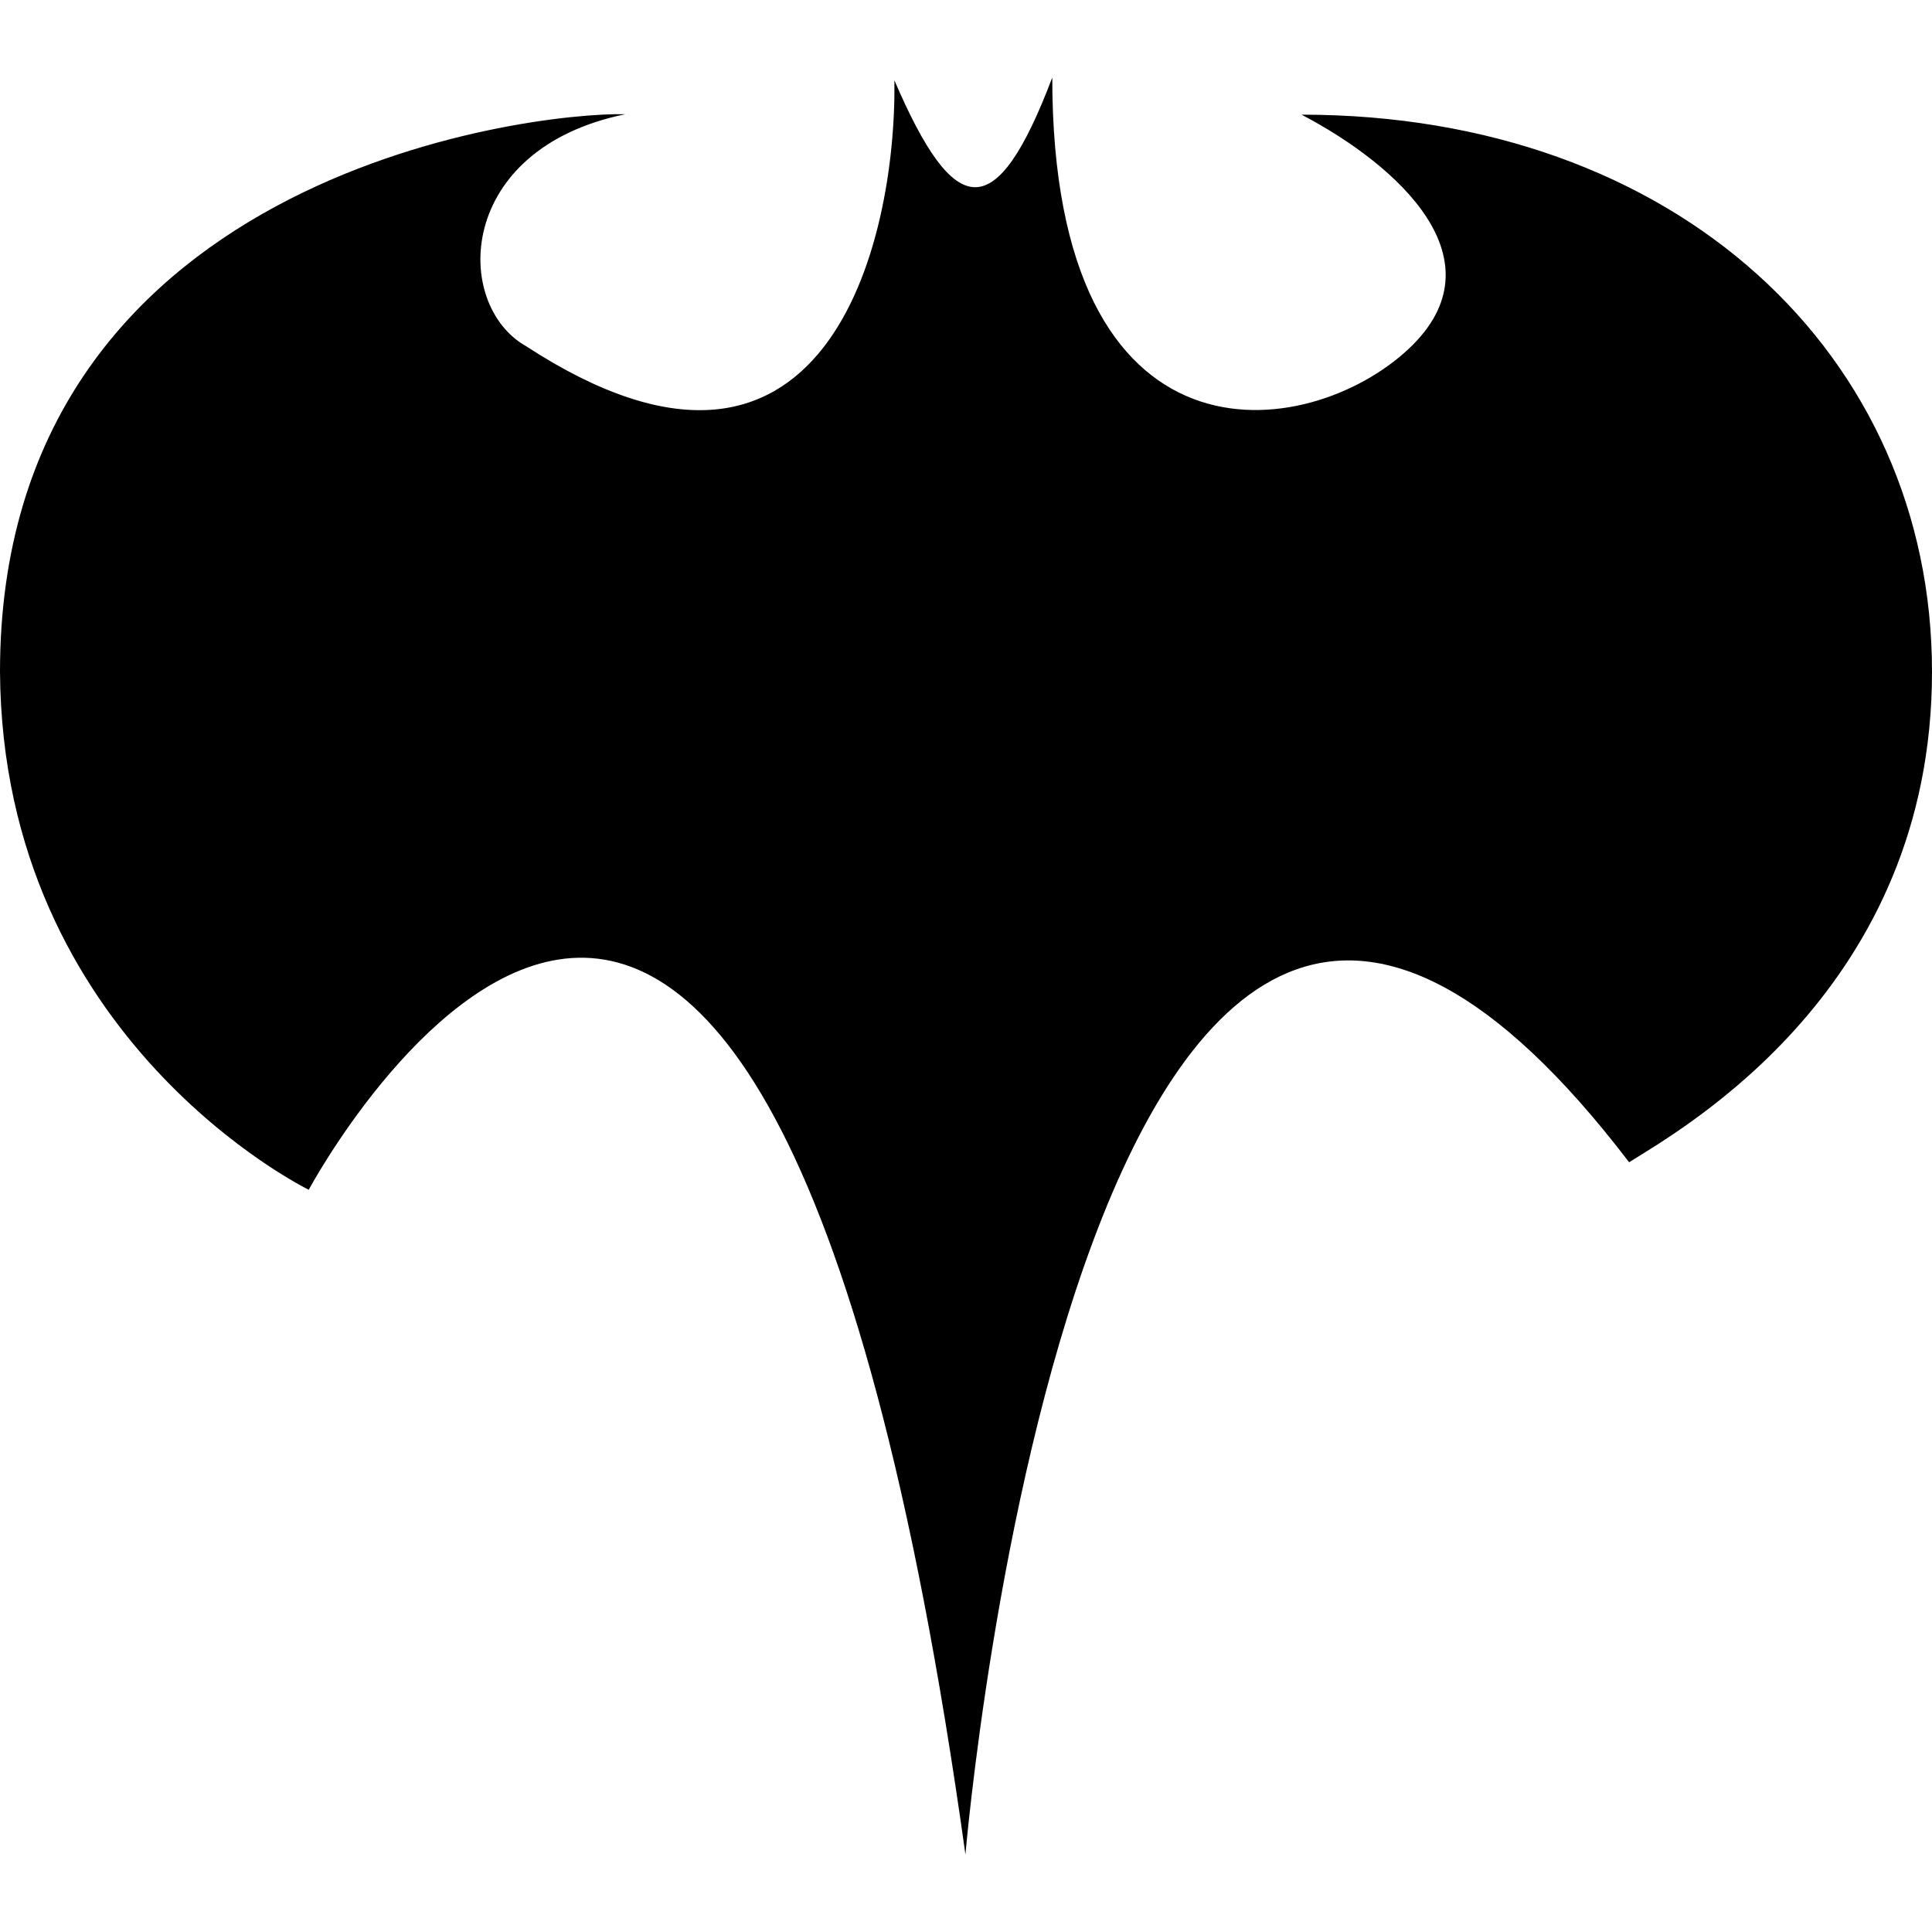
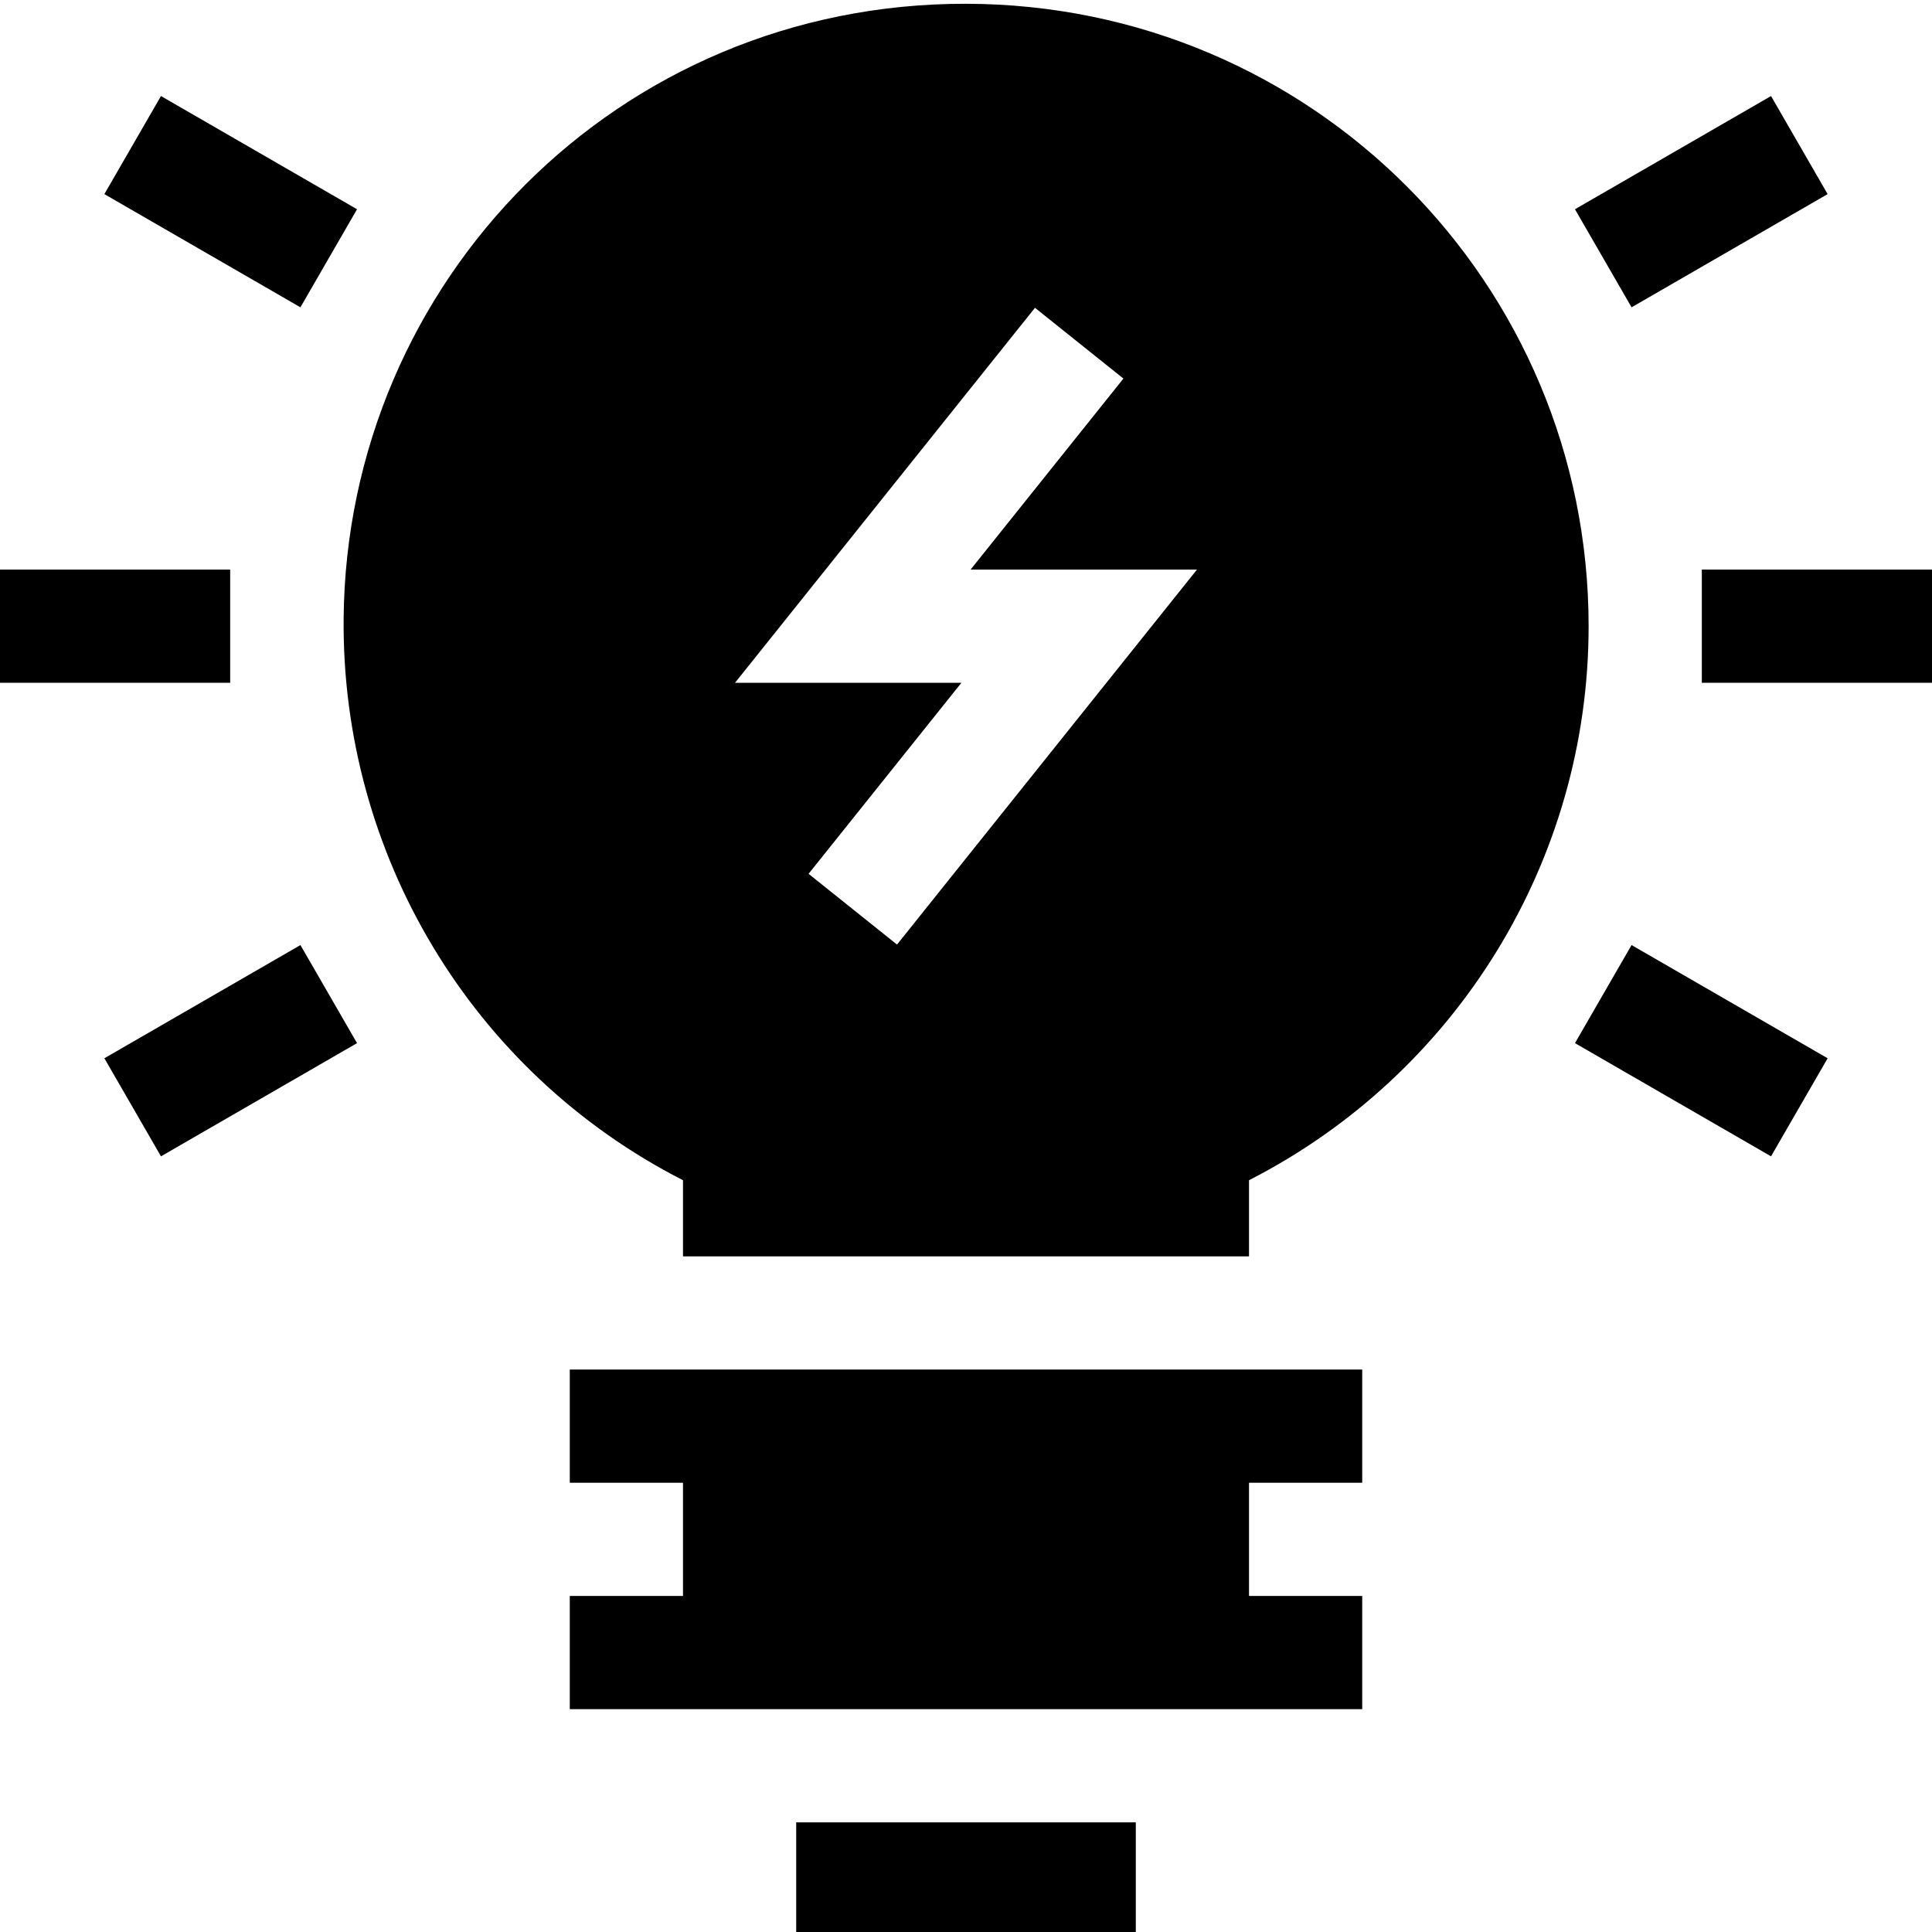
- <svg xmlns="http://www.w3.org/2000/svg" version="1.1" id="Capa_1" x="0px" y="0px" width="195.559px" height="195.559px" viewBox="0 0 195.559 195.559" style="enable-background:new 0 0 195.559 195.559;" xml:space="preserve">
-   <g>
-     <path d="M97.722,187.713c0,0,12.078-142.239,67.179-70.068c5.553-3.488,30.658-17.637,30.658-49.653   c0-32.026-25.842-56.386-63.814-56.386c9.73,5.1,20.387,14.702,10.882,23.669c-10.139,9.557-36.115,13.167-36.115-27.429   c-5.699,15.024-9.87,14.489-15.98,0.286c0.231,16.492-6.976,46.652-37.281,26.911c-7.419-4.184-7.151-19.967,10.053-23.483   C53.338,11.328,0,17.871,0,67.991c0.231,37.348,31.252,52.437,31.252,52.437S76.571,35.847,97.722,187.713z" />
-   </g>
-   <g>
- </g>
-   <g>
- </g>
-   <g>
- </g>
-   <g>
- </g>
-   <g>
- </g>
-   <g>
- </g>
-   <g>
- </g>
-   <g>
- </g>
-   <g>
- </g>
-   <g>
- </g>
-   <g>
- </g>
-   <g>
- </g>
-   <g>
- </g>
-   <g>
- </g>
-   <g>
- </g>
+ <svg xmlns="http://www.w3.org/2000/svg" height="512pt" viewBox="0 0 512 511" width="512pt">
+   <path d="m451 150.445h61v30h-61zm0 0" />
+   <path d="m0 150.445h61v30h-61zm0 0" />
+   <path d="m484.34 279.953-51.957-30-15 25.988 51.957 30zm0 0" />
+   <path d="m79.617 80.941 15-25.988-51.957-30-15 25.988zm0 0" />
+   <path d="m469.34 24.953-51.957 30 15 25.988 51.957-30zm0 0" />
+   <path d="m42.66 305.941 51.957-30-15-25.988-51.957 30zm0 0" />
+   <path d="m361 392.445v-30h-210v30h30v30h-30v30h210v-30h-30v-30zm0 0" />
+   <path d="m211 482.445h90v30h-90zm0 0" />
+   <path d="m421 165.445c0-90.82-73.277-164.797-165-164.945-92.195-.148-164.07 73.531-164.934 162.793-.602 62.41 33.781 120.289 89.934 148.977v20.176h150v-20.176c54.988-28.098 90-84.684 90-146.824zm-183.281 84.375-23.438-18.75 40.504-50.625h-60l79.496-99.375 23.438 18.75-40.504 50.625h60zm0 0" />
</svg>
